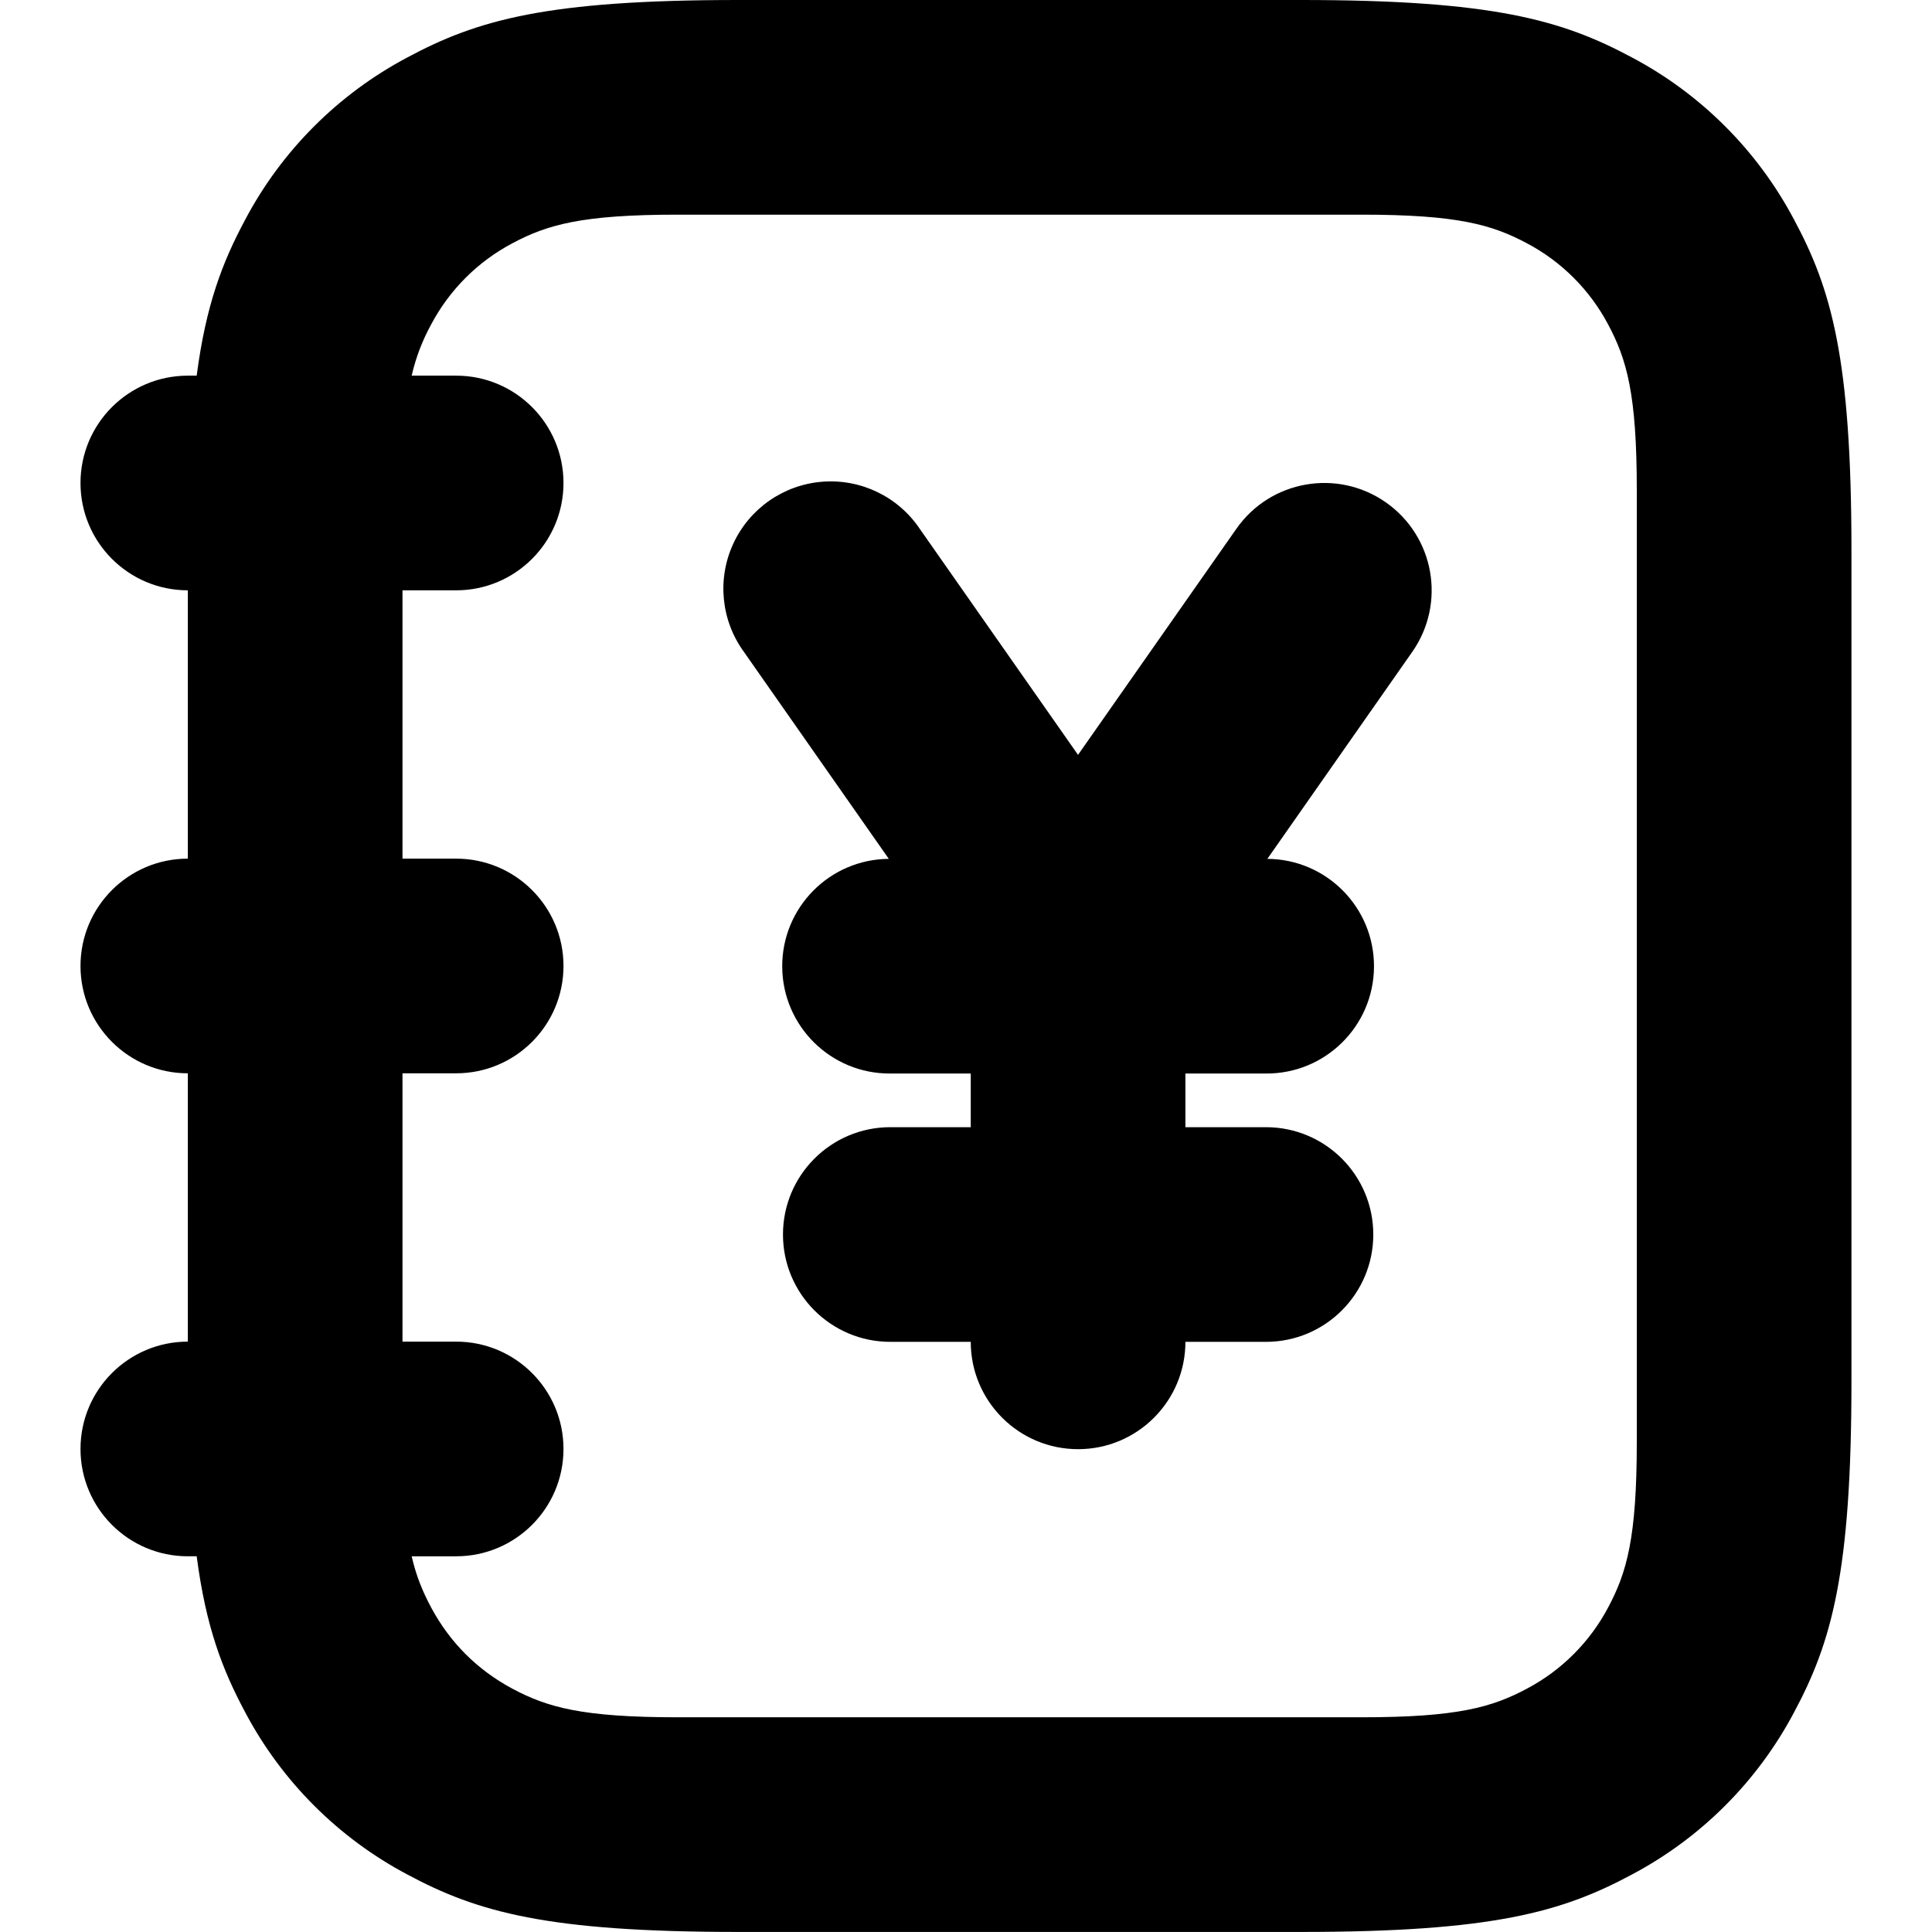
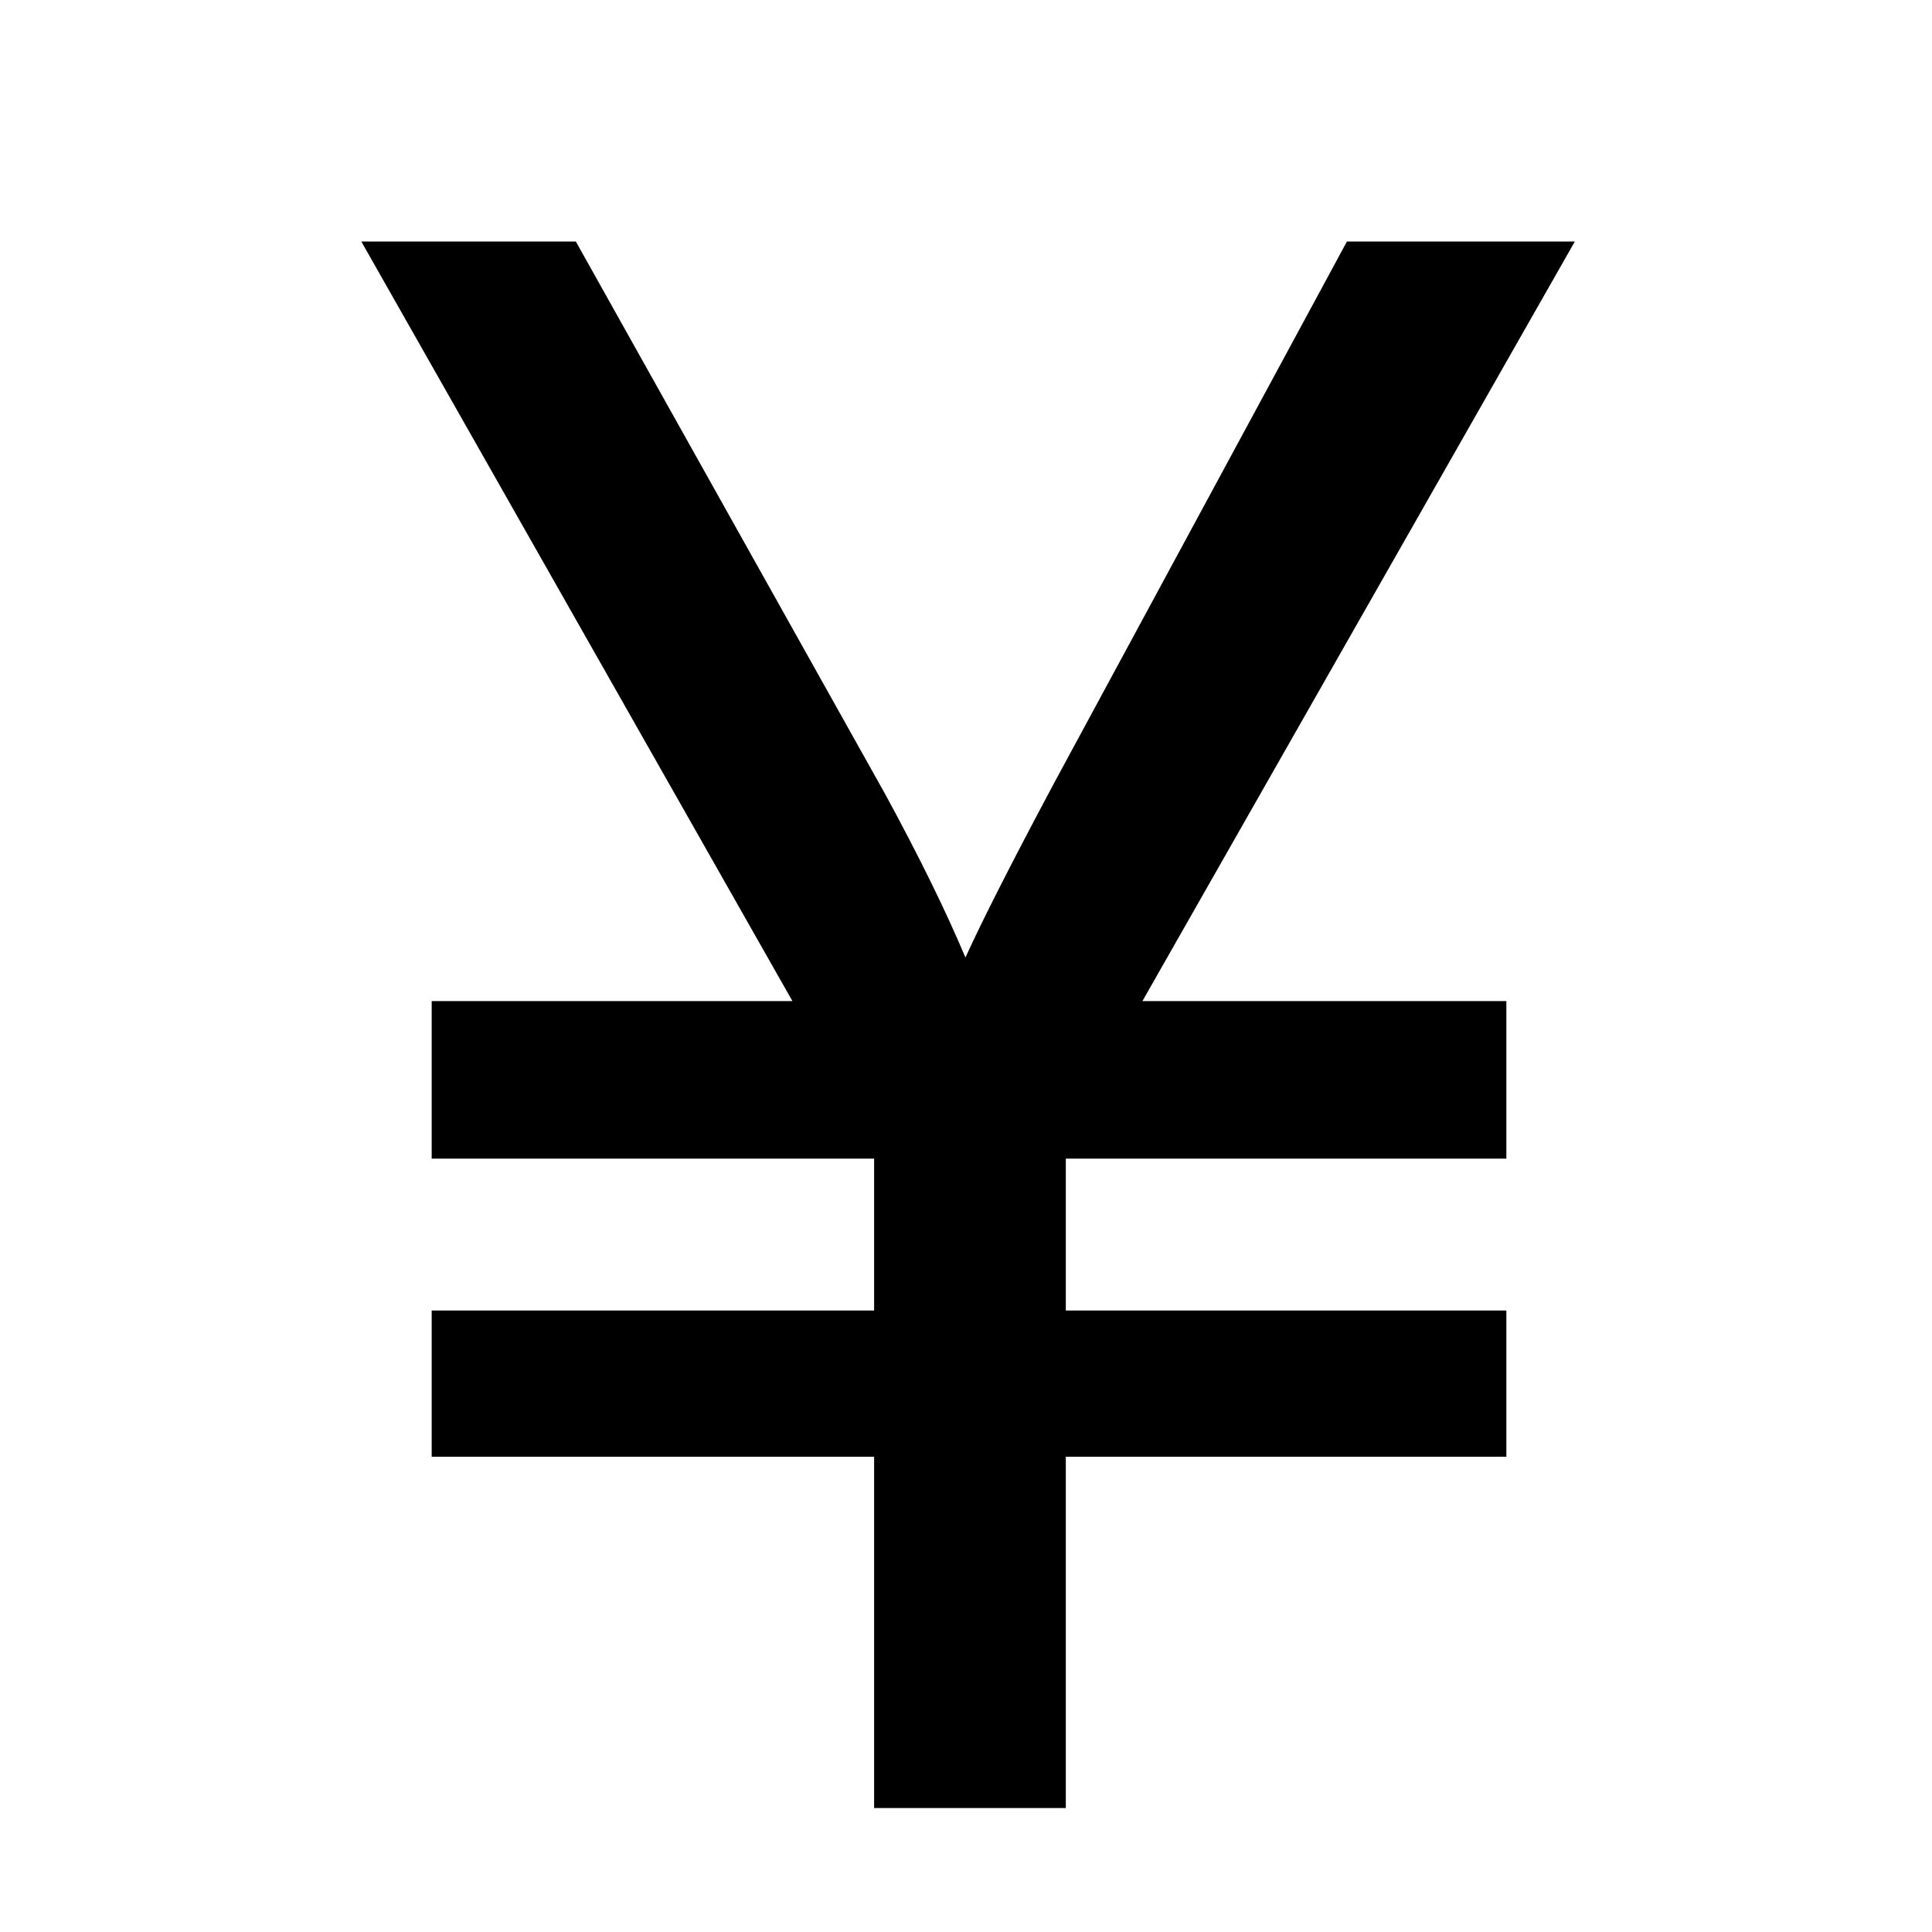
- <svg xmlns="http://www.w3.org/2000/svg" t="1638347293242" class="icon" viewBox="0 0 1024 1024" version="1.1" p-id="19675" width="200" height="200">
+ <svg xmlns="http://www.w3.org/2000/svg" t="1638466501319" class="icon" viewBox="0 0 1024 1024" version="1.1" p-id="1552" width="200" height="200">
  <defs>
    <style type="text/css" />
  </defs>
-   <path d="M104.247 824.866H99.554a56.887 56.887 0 1 1 0-113.775v-142.218a56.887 56.887 0 1 1 0-113.775v-142.218a56.887 56.887 0 1 1 0-113.775h4.693c4.892-37.403 13.568-60.016 25.713-82.686a206.785 206.785 0 0 1 86.014-86.014C253.036 10.524 289.814 0 391.272 0h298.317c101.459 0 138.236 10.553 175.298 30.406a206.785 206.785 0 0 1 86.014 86.014C970.783 153.482 981.307 190.26 981.307 291.718v440.535c0 101.459-10.553 138.236-30.406 175.298a206.785 206.785 0 0 1-86.014 86.014C827.825 1013.447 791.048 1023.972 689.589 1023.972H391.272c-101.459 0-138.236-10.553-175.298-30.406a206.785 206.785 0 0 1-86.014-86.014c-12.145-22.698-20.821-45.282-25.713-82.686z m113.945 0c2.503 10.865 5.973 18.972 10.325 27.135 9.927 18.545 24.462 33.08 43.007 43.007 18.545 9.898 36.948 15.189 87.663 15.189h362.486c50.715 0 69.118-5.291 87.663-15.189a103.393 103.393 0 0 0 43.007-43.007c9.898-18.545 15.189-36.948 15.189-87.663V259.634c0-50.715-5.291-69.118-15.189-87.663a103.393 103.393 0 0 0-43.007-43.007C790.792 119.065 772.389 113.775 721.674 113.775H359.188c-50.715 0-69.118 5.291-87.663 15.189a103.393 103.393 0 0 0-43.007 43.007A104.786 104.786 0 0 0 218.192 199.106H241.772a56.887 56.887 0 1 1 0 113.775H213.329v142.218h28.444a56.887 56.887 0 1 1 0 113.775H213.329v142.218h28.444a56.887 56.887 0 1 1 0 113.775h-23.608z m453.534-369.654a56.887 56.887 0 0 1-0.74 113.775h-42.694v28.444h42.694a56.887 56.887 0 1 1 0 113.775h-42.694a56.887 56.887 0 1 1-113.775 0H471.881a56.887 56.887 0 1 1 0-113.775h42.637v-28.444H471.881a56.887 56.887 0 0 1-0.796-113.775l-76.798-109.707a56.887 56.887 0 1 1 93.181-65.25l83.909 119.833 83.937-119.833a56.887 56.887 0 1 1 93.21 65.25l-76.798 109.707z" p-id="19676" />
+   <path d="M463.3 958.3V772.1H228.8v-77.5h234.5v-80.5H228.8v-83.5H420L191.5 128h113.7L469 420.6c18.2 33.4 32.4 62.4 42.7 86.9 9-19.8 24.6-50.5 46.8-92.1L713.9 128h120.8L605.5 530.6h192.9v83.5H564.9v80.5h233.5v77.5H564.9v186.2H463.3z" p-id="1553" />
</svg>
